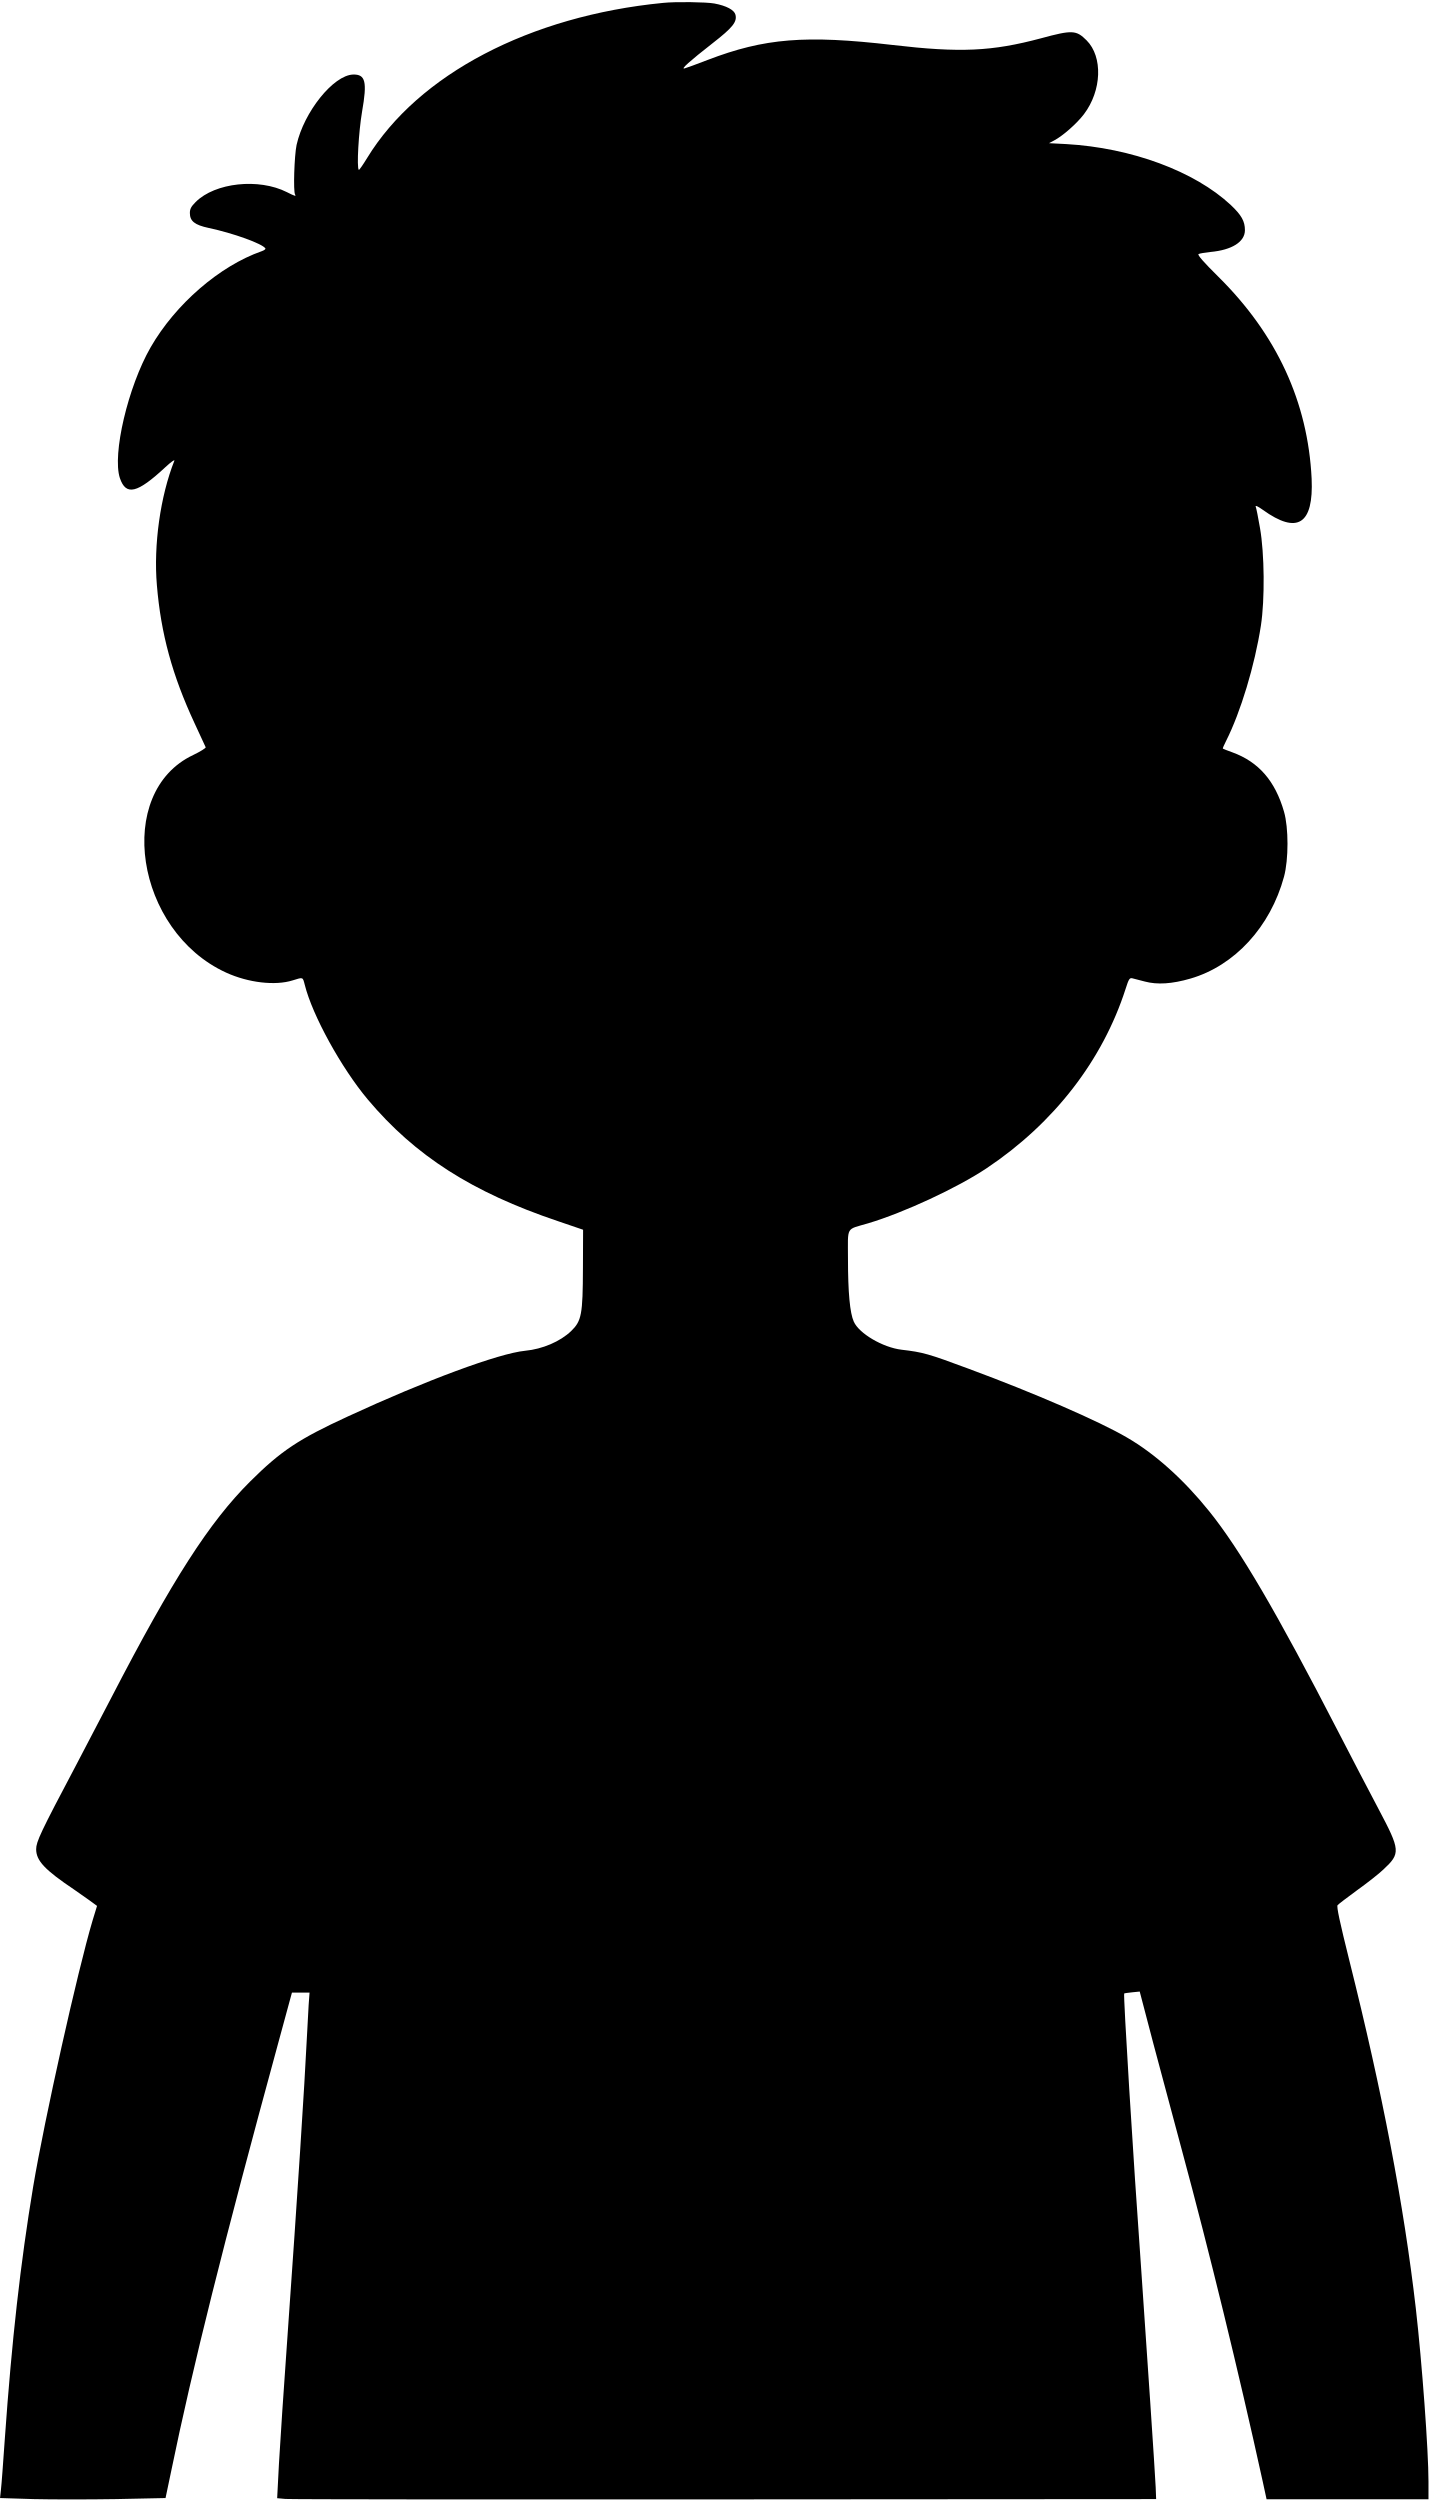
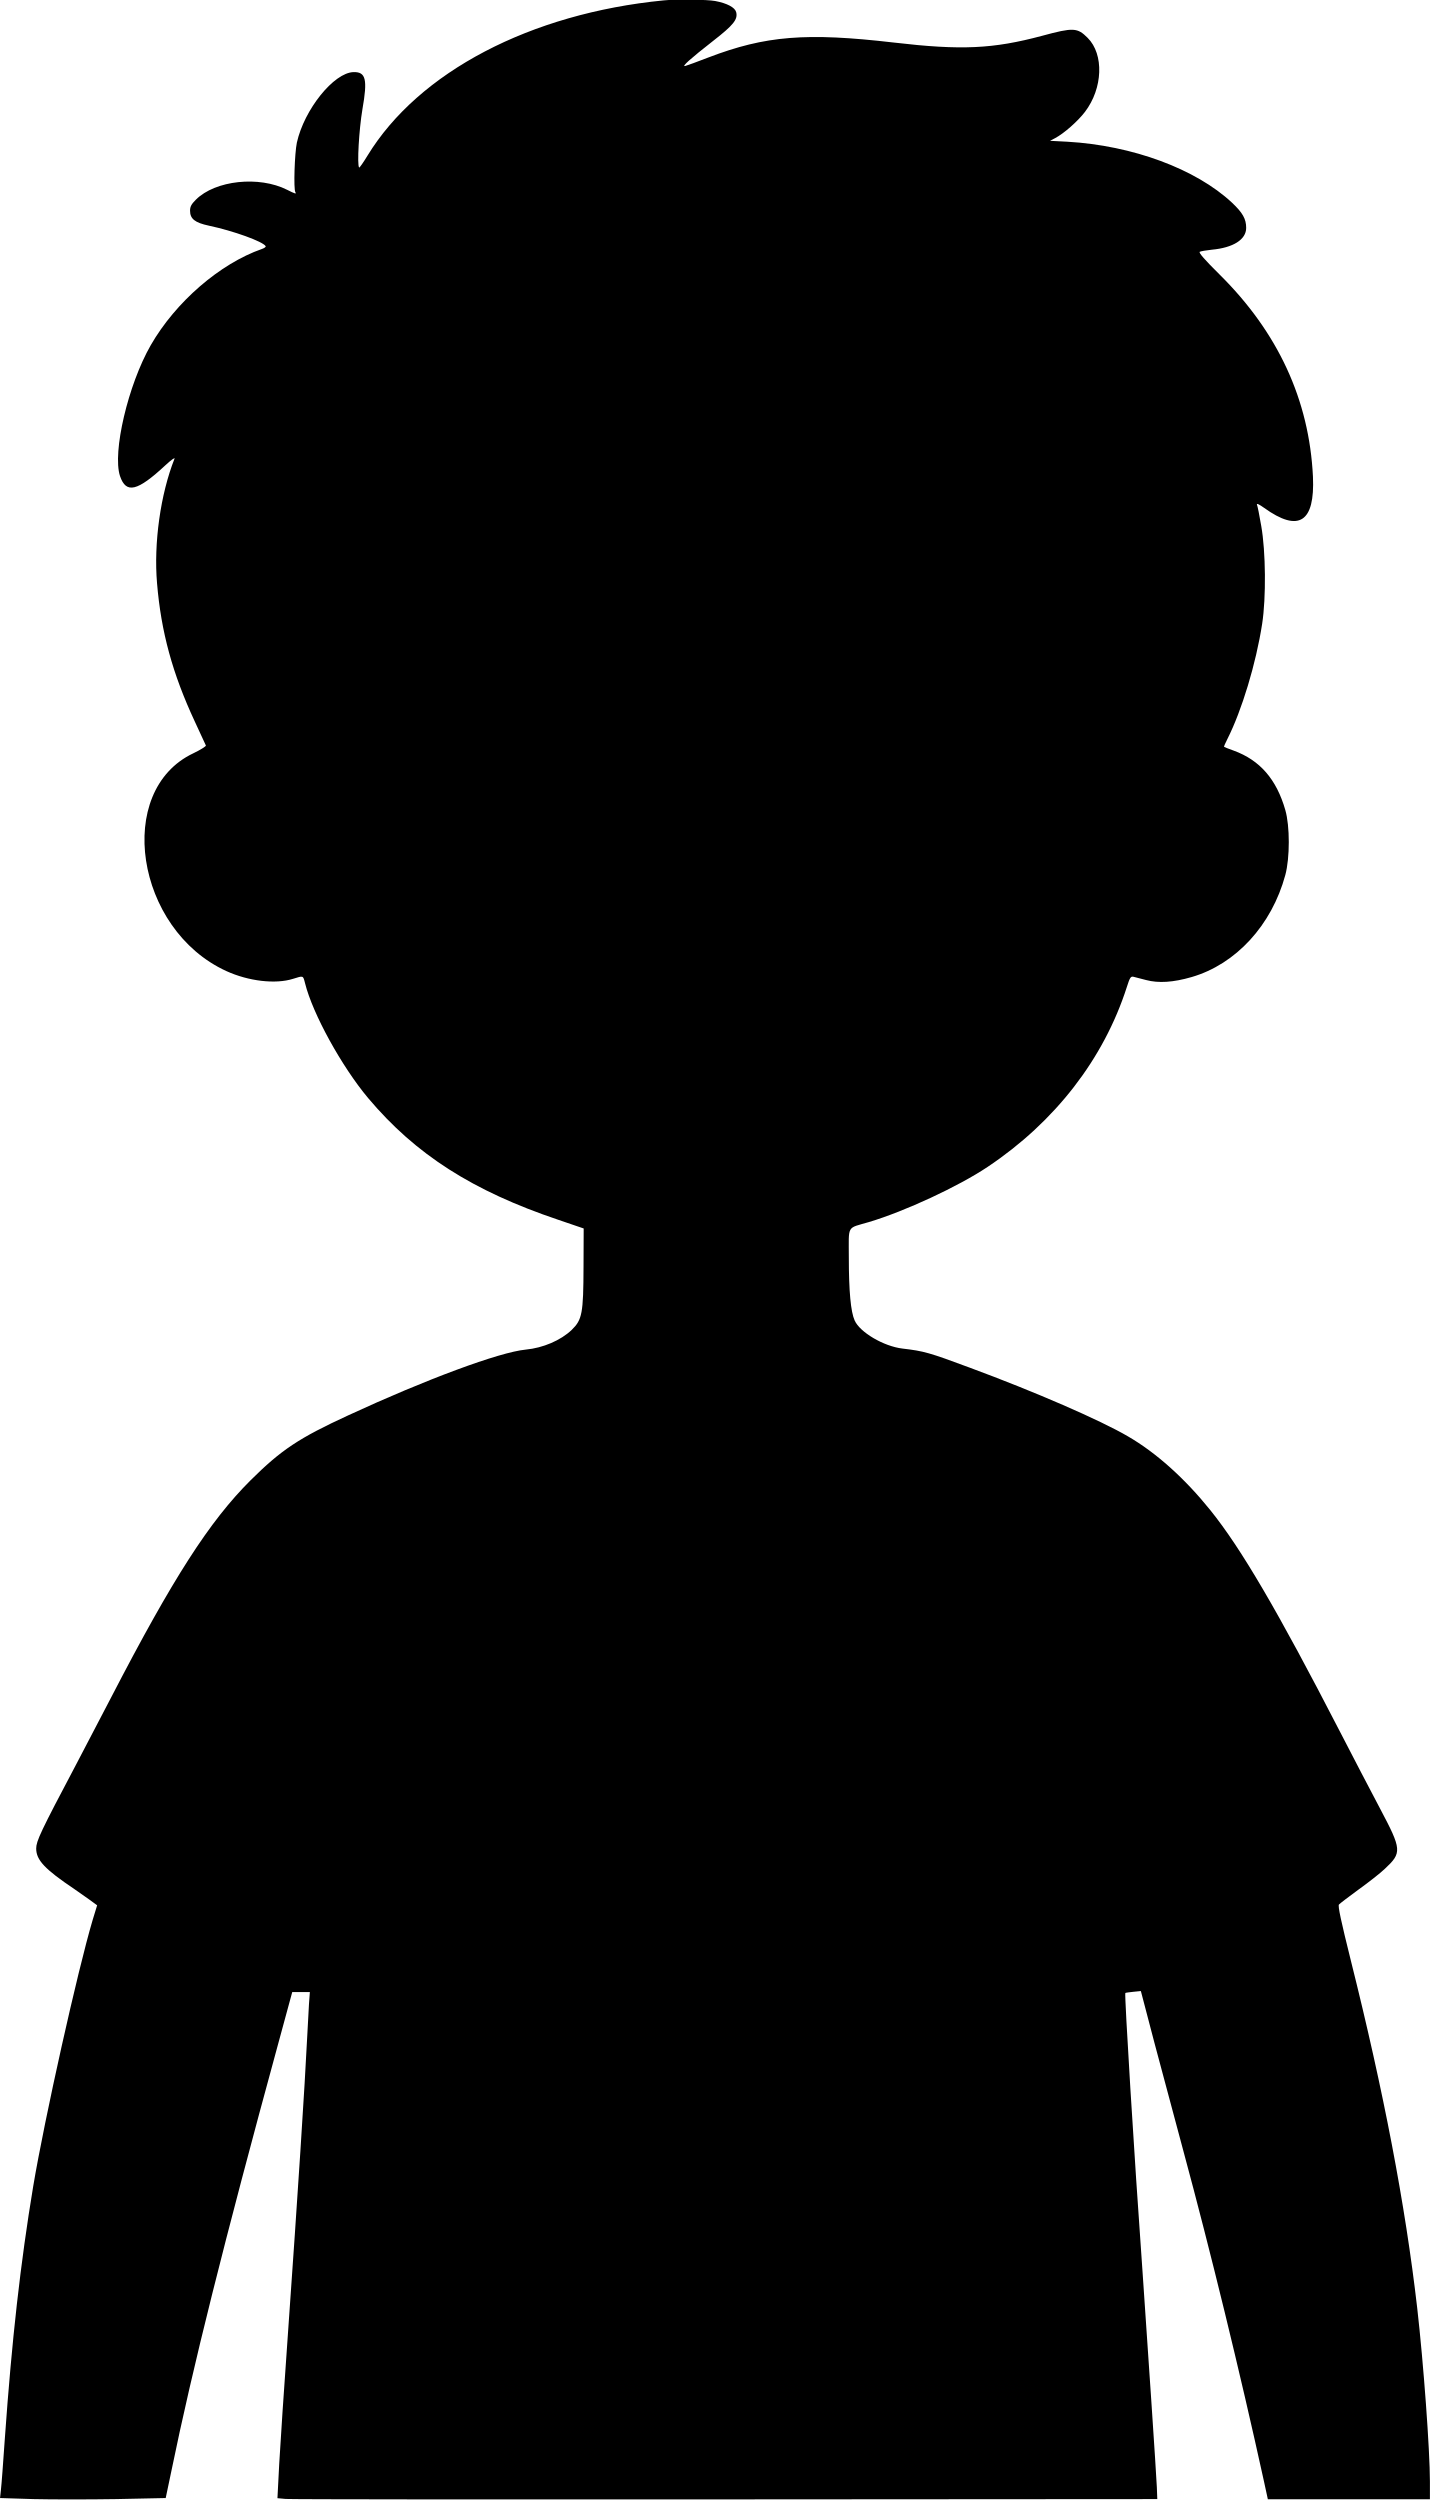
- <svg xmlns="http://www.w3.org/2000/svg" viewBox="544.77 202.75 958.46 1675.26" fill="currentColor" role="img" aria-label="Silueta de niño">
+ <svg xmlns="http://www.w3.org/2000/svg" viewBox="544.77 204.43 957.5 1673.58" fill="currentColor" role="img" aria-label="Silueta de niño">
  <g transform="translate(0,2048) scale(0.1,-0.1)">
    <path d="M9890 18433 c-891 -87 -1640 -479 -1982 -1039 -28 -46 -53 -82 -56 -80 -15 15 -1 255 22 391 35 200 23 250 -60 248 -132 -4 -330 -251 -379 -472 -15 -72 -23 -311 -10 -332 9 -14 -2 -11 -55 16 -188 95 -481 64 -611 -66 -31 -31 -39 -47 -39 -74 0 -54 32 -80 126 -100 165 -35 361 -106 380 -137 3 -5 -8 -13 -25 -19 -281 -98 -578 -355 -744 -644 -152 -265 -258 -718 -206 -876 41 -121 116 -103 306 74 37 34 63 53 59 42 -94 -237 -140 -566 -117 -834 27 -325 103 -604 253 -926 38 -82 71 -154 74 -160 2 -5 -36 -29 -84 -52 -529 -250 -389 -1179 221 -1458 149 -68 329 -89 446 -52 71 22 67 24 81 -30 51 -205 246 -558 422 -768 318 -378 700 -622 1273 -815 l170 -58 -1 -258 c-1 -310 -9 -353 -79 -421 -73 -70 -192 -121 -308 -132 -176 -17 -667 -199 -1188 -440 -330 -152 -449 -231 -655 -436 -273 -272 -519 -654 -931 -1450 -77 -148 -183 -351 -235 -450 -239 -452 -268 -514 -268 -564 0 -77 57 -138 255 -271 28 -19 73 -51 101 -71 l52 -38 -30 -98 c-100 -336 -322 -1330 -398 -1783 -85 -512 -143 -1026 -190 -1690 -11 -157 -22 -310 -26 -341 l-6 -56 223 -7 c123 -3 372 -3 555 0 l331 7 38 181 c142 691 351 1527 716 2864 l93 342 59 0 59 0 -6 -82 c-3 -46 -8 -137 -11 -203 -17 -347 -63 -1057 -130 -2005 -25 -349 -51 -739 -58 -866 l-12 -232 55 -5 c30 -3 1356 -4 2945 -3 l2890 2 -3 79 c-4 94 -61 940 -96 1445 -56 779 -122 1858 -115 1864 2 2 27 5 54 8 l50 5 92 -351 c51 -193 138 -517 193 -721 179 -662 377 -1471 539 -2210 l26 -120 543 0 542 0 0 119 c0 207 -43 793 -85 1161 -80 694 -224 1446 -445 2329 -65 261 -87 363 -79 372 6 7 65 52 132 101 67 48 146 110 175 138 116 108 114 128 -32 404 -63 119 -184 351 -269 516 -417 809 -661 1225 -866 1480 -172 214 -364 386 -552 495 -186 109 -621 298 -1059 460 -274 102 -307 111 -451 128 -126 15 -285 109 -320 188 -26 58 -39 195 -39 422 0 222 -17 192 135 237 241 72 598 238 794 369 452 302 778 724 932 1204 20 63 26 73 44 69 11 -3 49 -13 85 -22 83 -22 181 -16 305 20 296 86 536 347 627 683 31 115 31 328 0 435 -59 206 -170 334 -346 398 -33 12 -62 23 -64 25 -2 1 8 25 22 52 97 192 192 506 233 772 27 175 24 484 -6 654 -12 70 -25 136 -29 144 -3 10 16 1 48 -22 232 -167 341 -97 327 209 -25 514 -234 966 -625 1353 -99 98 -141 146 -133 152 7 4 43 10 80 14 144 13 231 68 231 146 0 60 -23 101 -95 169 -242 226 -666 383 -1102 408 l-116 6 34 18 c59 31 152 113 200 176 120 158 128 385 18 495 -69 69 -95 71 -305 14 -329 -88 -541 -98 -994 -45 -585 68 -858 46 -1240 -100 -74 -29 -144 -54 -155 -57 -28 -7 32 47 188 169 135 105 165 143 153 191 -8 32 -61 60 -141 75 -54 10 -261 13 -345 4z" />
  </g>
</svg>
